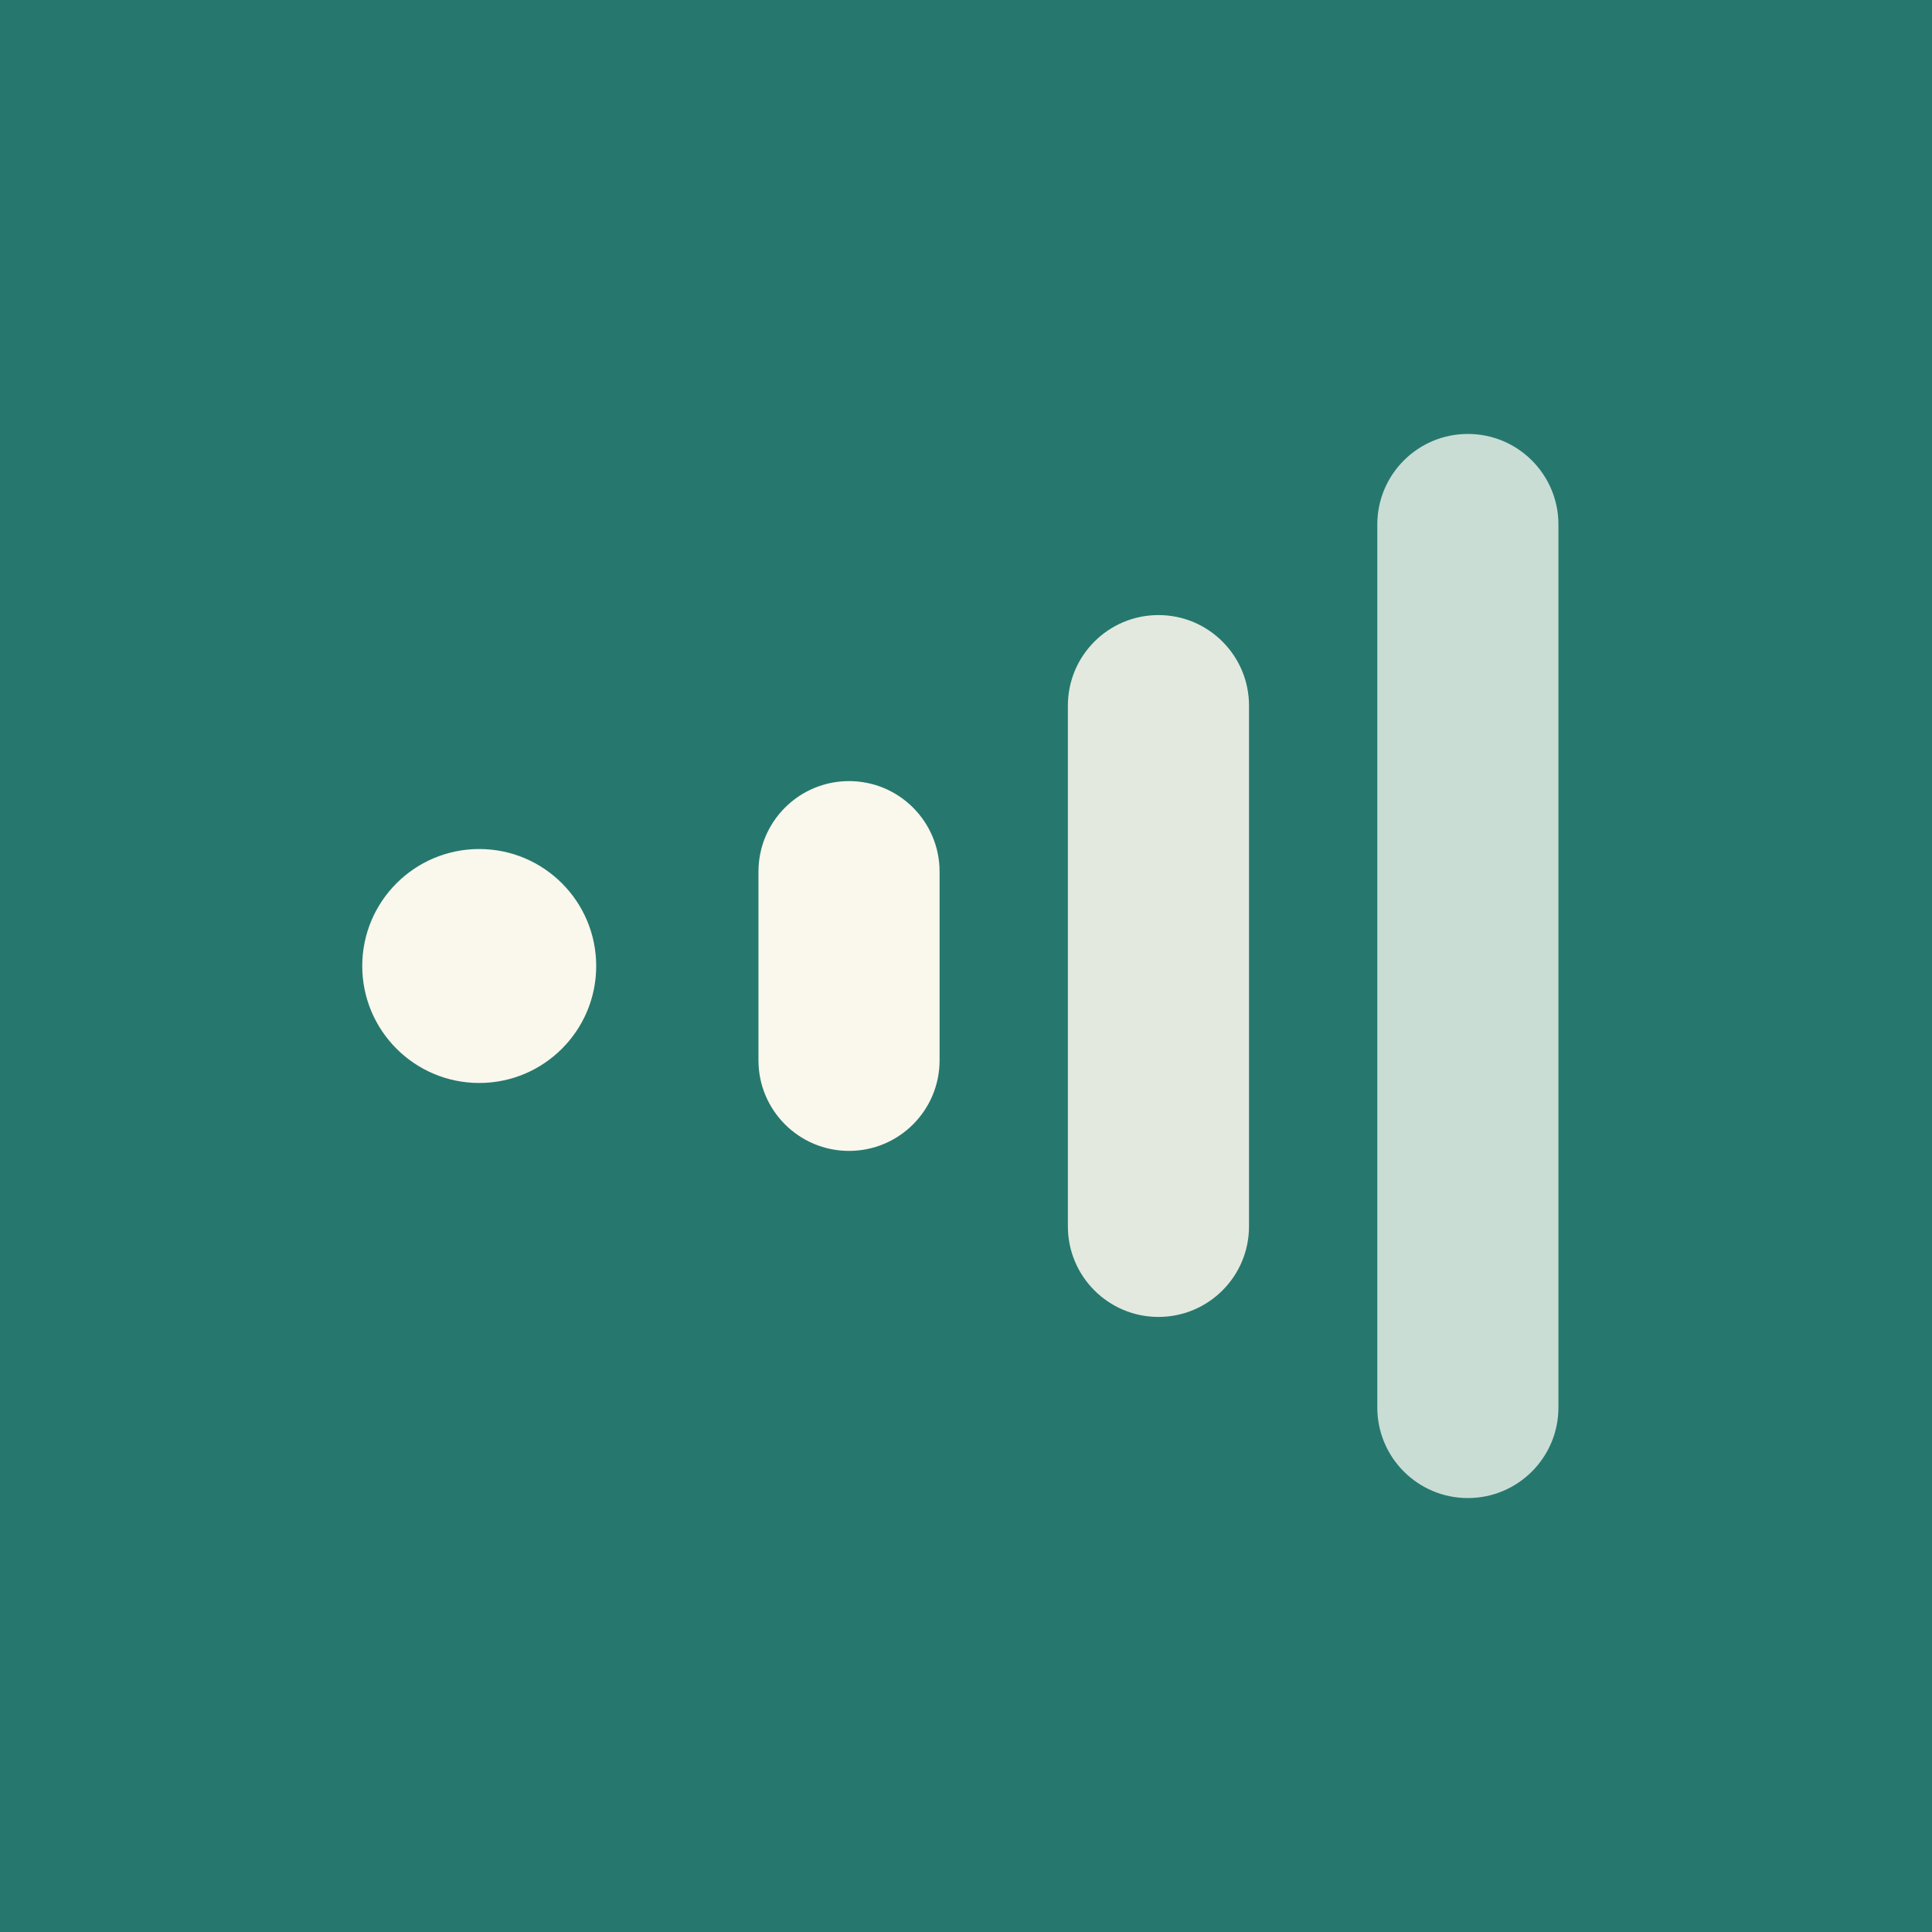
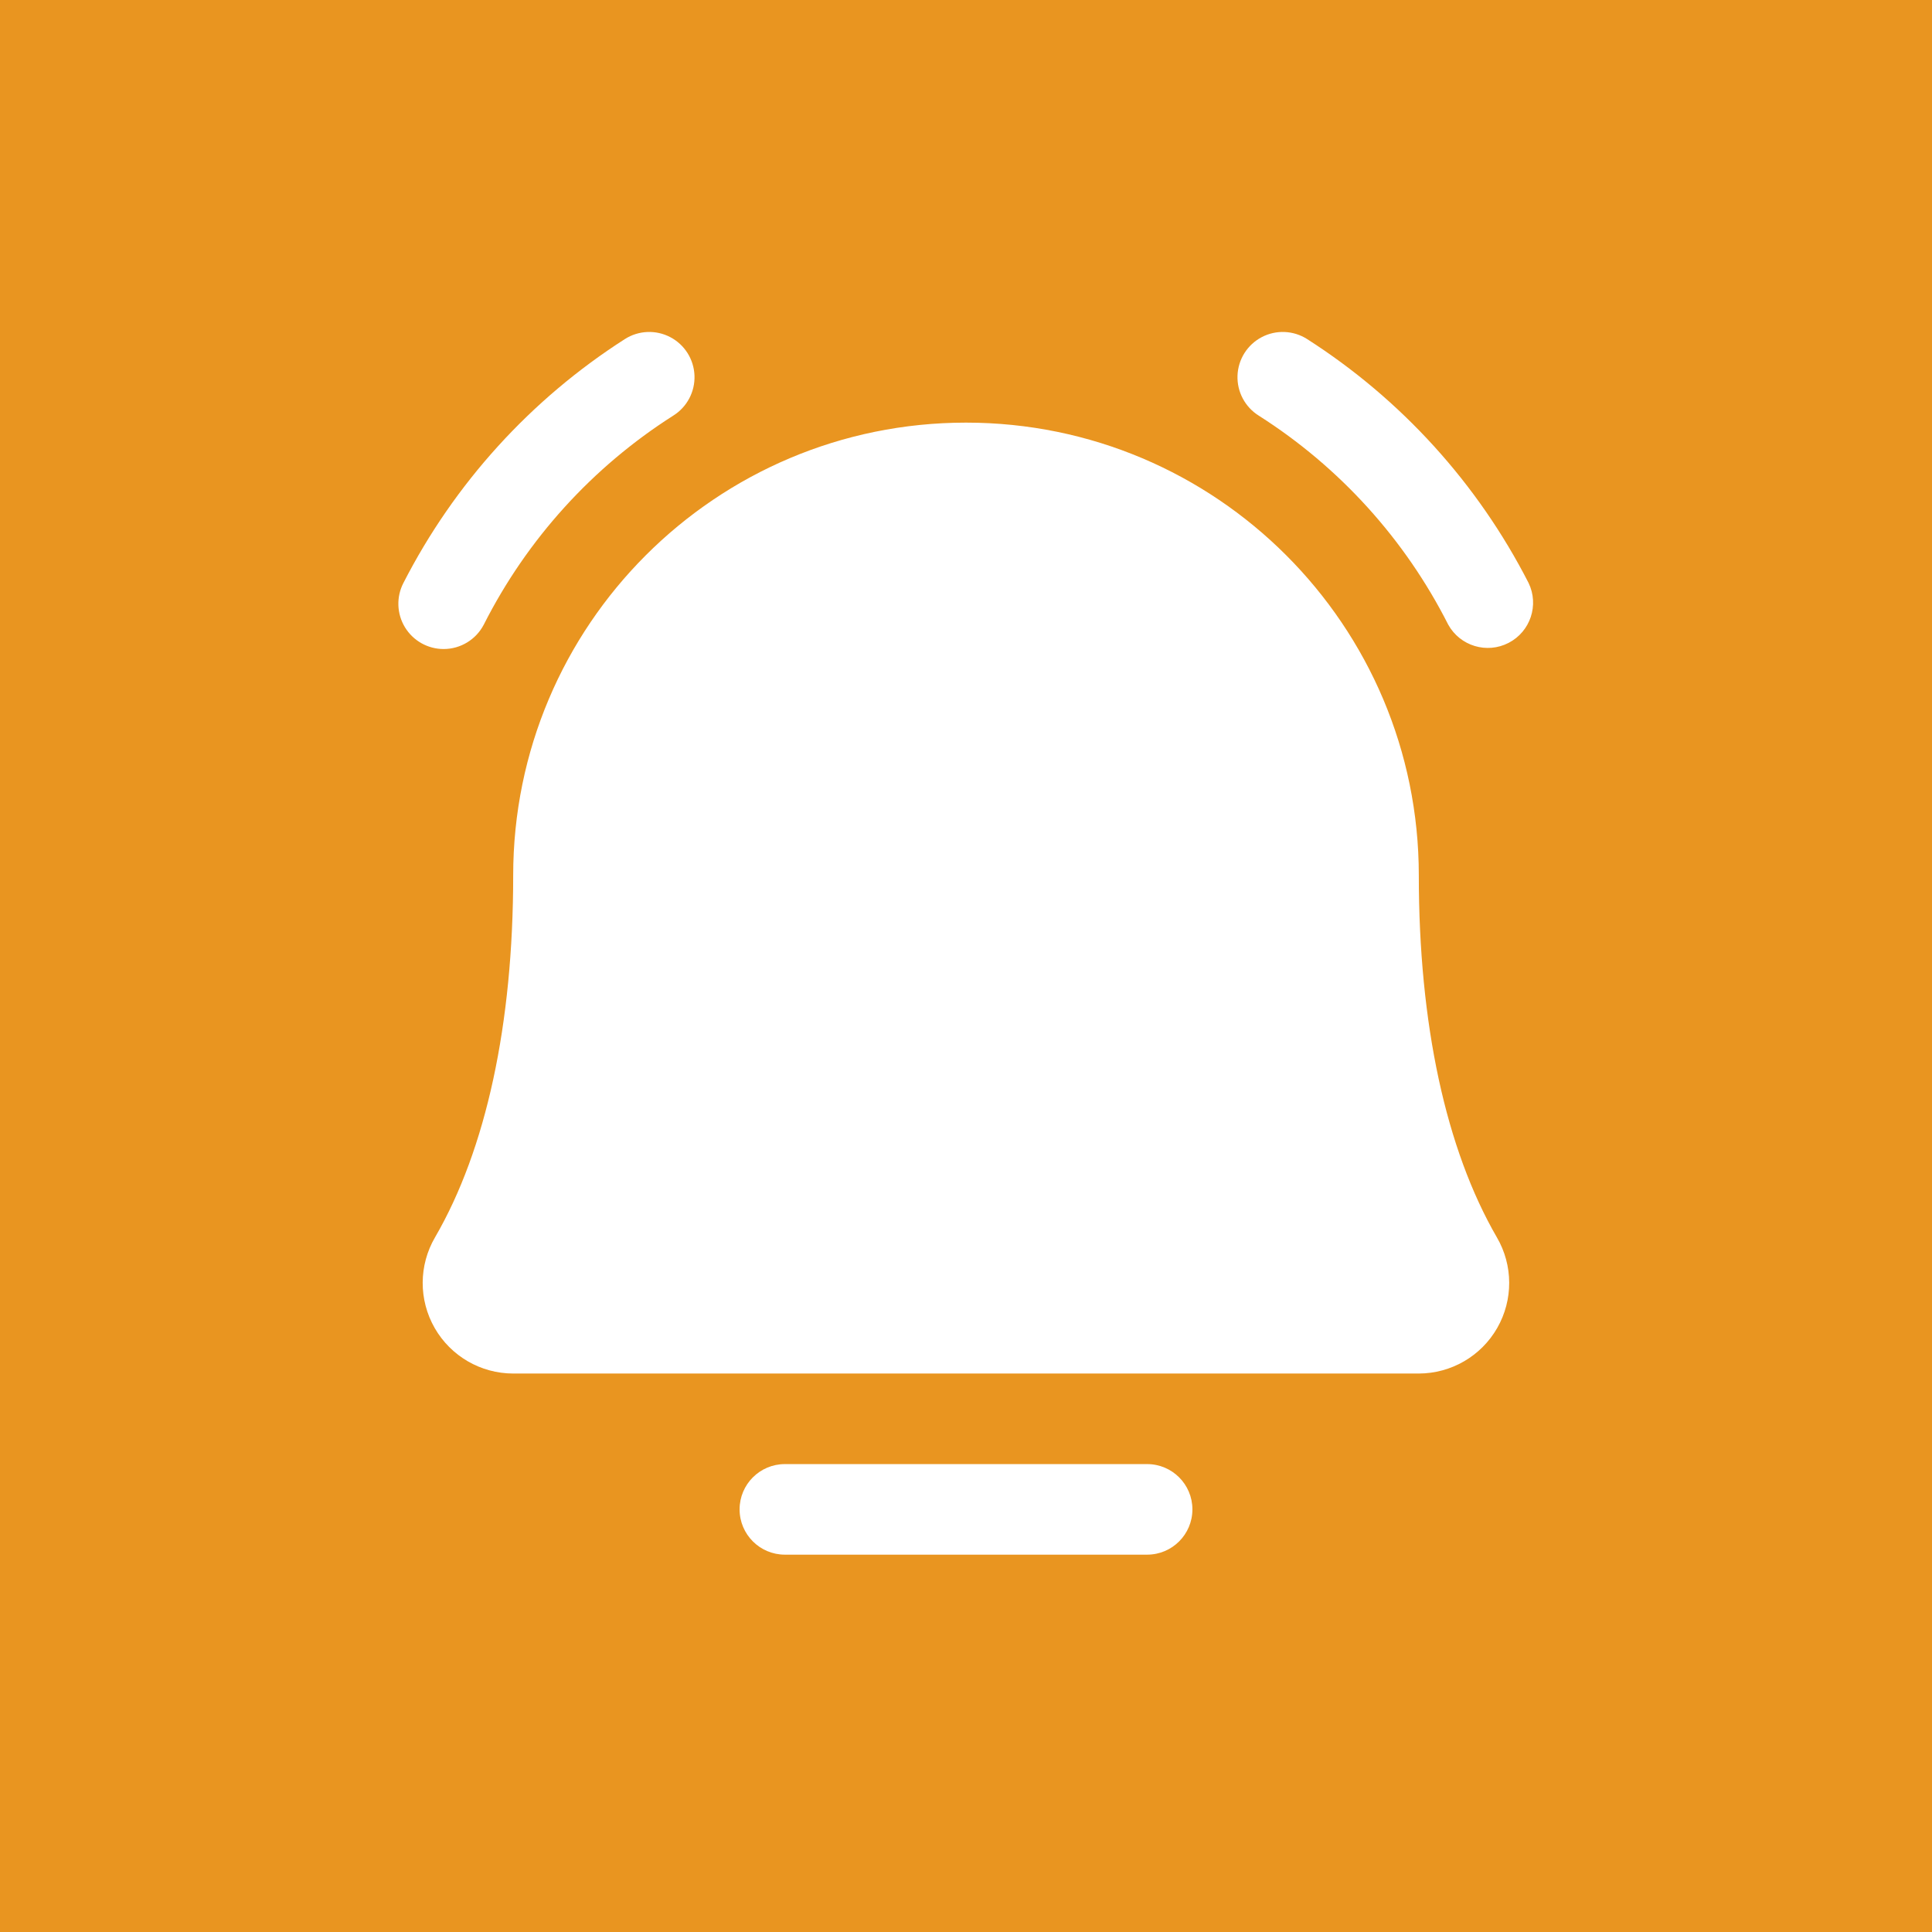
<svg xmlns="http://www.w3.org/2000/svg" width="1024" height="1024" viewBox="0 0 1024 1024">
-   <rect width="1024" height="1024" fill="#26786E" />
-   <circle cx="254" cy="512" r="62" fill="#FAF7EC" />
-   <rect x="402" y="414" width="96" height="196" rx="48" fill="#FAF7EC" />
-   <rect x="566" y="326" width="96" height="372" rx="48" fill="#E3E9DE" />
-   <rect x="730" y="230" width="96" height="564" rx="48" fill="#C9DDD5" />
+   <rect width="1024" height="1024" fill="#E99520" />
+   <g transform="translate(128 128) scale(3)" fill="#FFFFFF">
+     <path d="M168,224a8,8,0,0,1-8,8H96a8,8,0,0,1,0-16h64A8,8,0,0,1,168,224ZM227.39,60.32a111.36,111.36,0,0,0-39.12-43.08,8,8,0,1,0-8.54,13.53,94.13,94.13,0,0,1,33.46,36.91,8,8,0,0,0,14.2-7.36ZM35.71,72a8,8,0,0,0,7.1-4.32A94.13,94.13,0,0,1,76.27,30.77a8,8,0,1,0-8.54-13.53A111.36,111.36,0,0,0,28.61,60.32,8,8,0,0,0,35.71,72ZM208,112a80,80,0,0,0-160,0c0,26.28-4.78,48.39-13.81,63.94A16,16,0,0,0,48,200H208a16,16,0,0,0,13.79-24.06C212.78,160.38,208,138.27,208,112Z" />
+   </g>
</svg>
